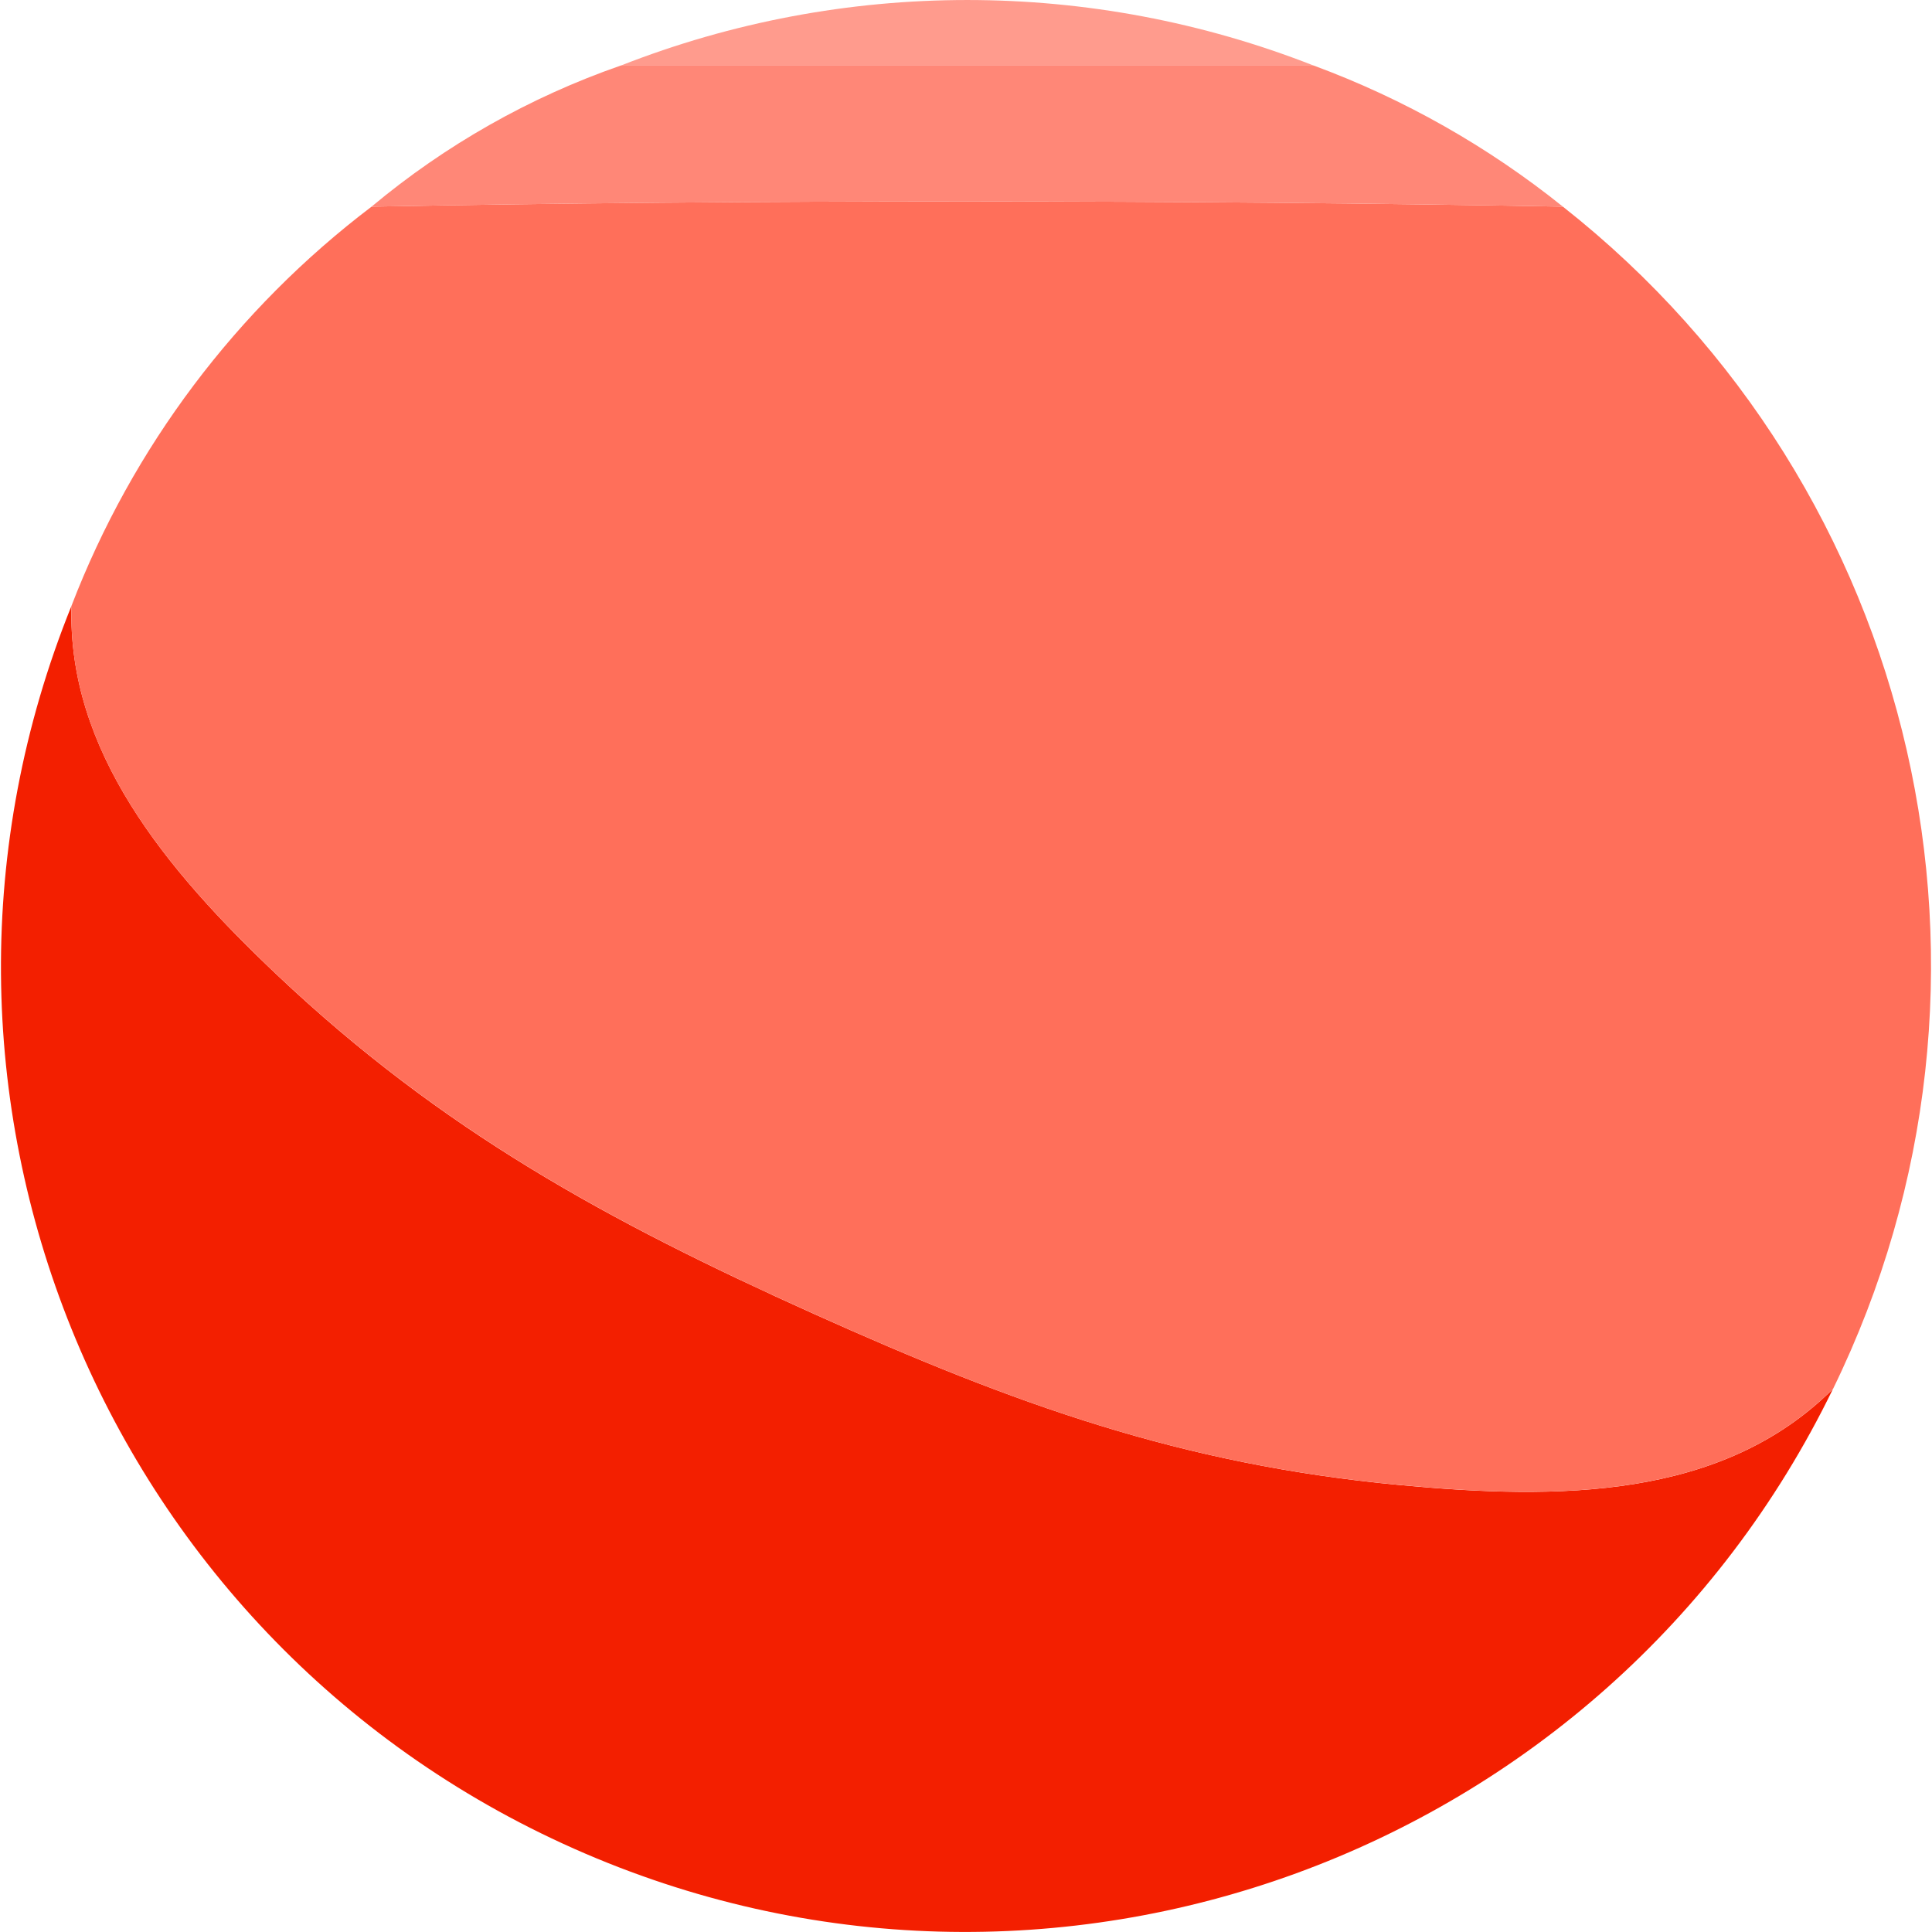
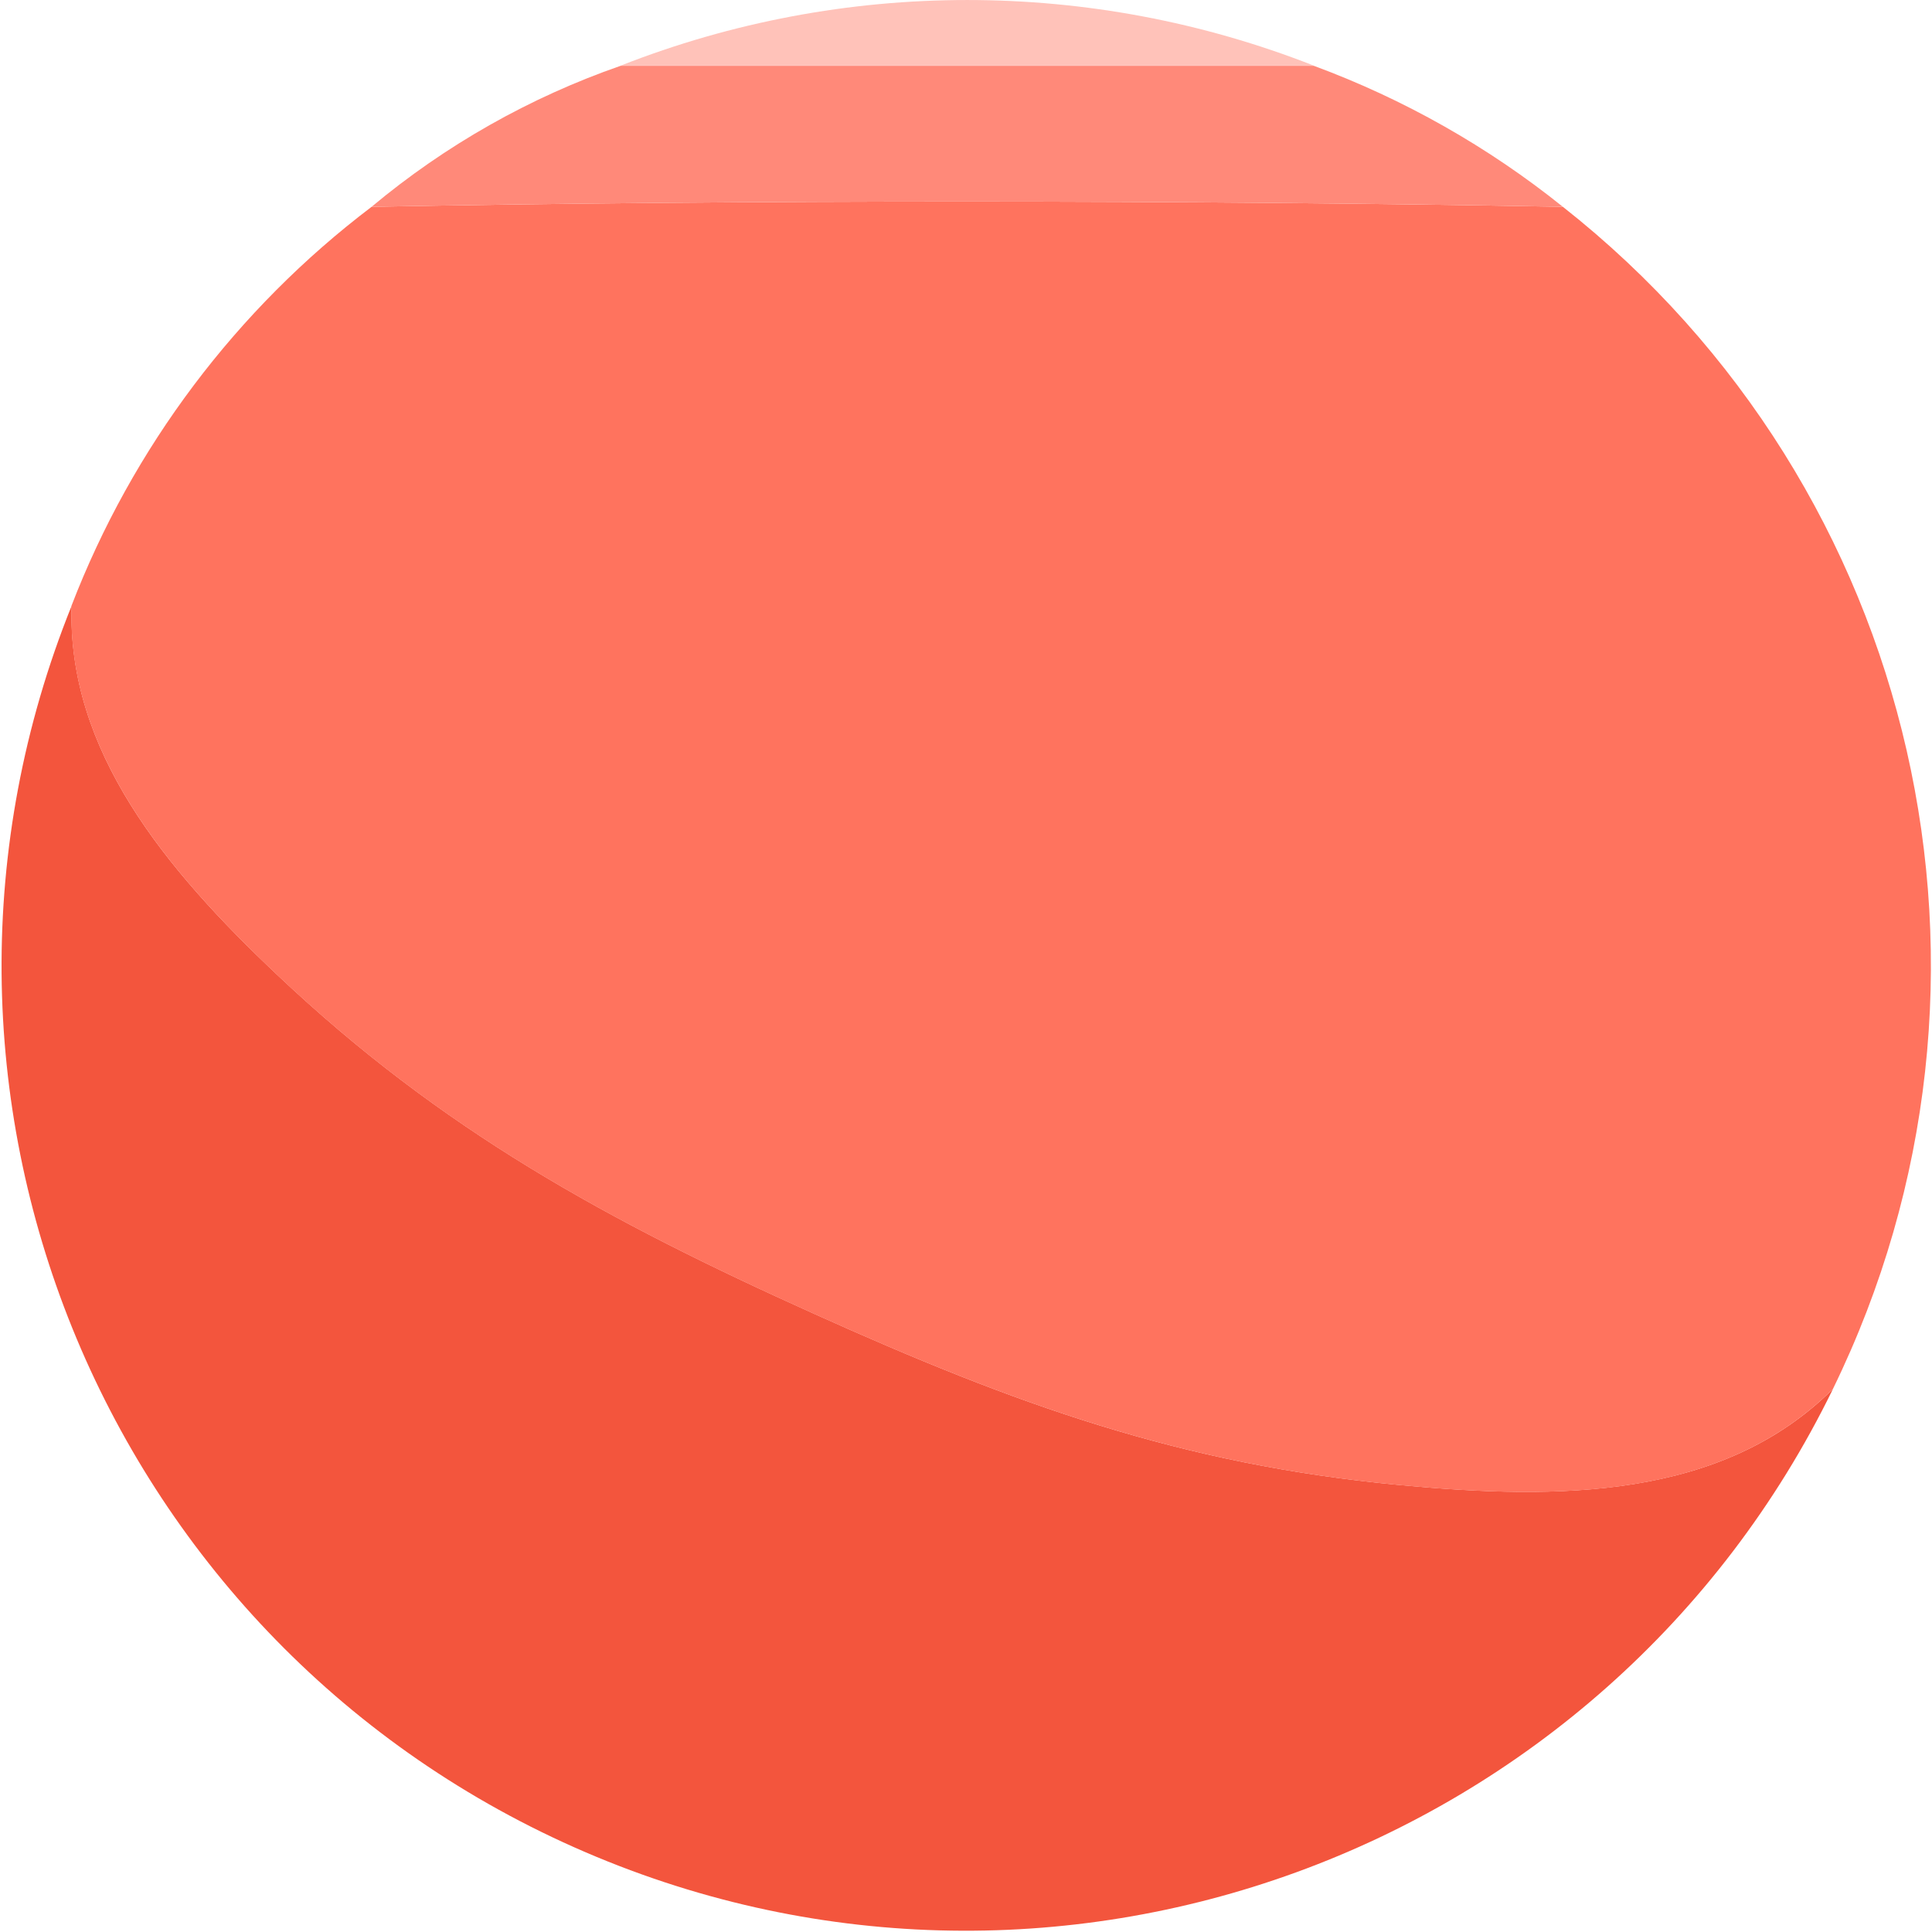
- <svg xmlns="http://www.w3.org/2000/svg" width="49.713" height="49.722" viewBox="0 0 49.713 49.722">
+ <svg xmlns="http://www.w3.org/2000/svg" width="48.531" height="48.54" viewBox="0 0 48.531 48.54">
  <defs>
    <clipPath id="clip-path">
-       <rect id="Rechteck_31" data-name="Rechteck 31" width="49.713" height="49.722" fill="none" />
+       <rect id="rectangle_41" data-name="rectangle 41" width="48.531" height="48.54" fill="none" />
    </clipPath>
  </defs>
-   <g id="Gruppe_45" data-name="Gruppe 45" transform="translate(0 0)">
-     <g id="Gruppe_44" data-name="Gruppe 44" transform="translate(0 0)" clip-path="url(#clip-path)">
-       <path id="Pfad_413" data-name="Pfad 413" d="M47.173,43.716c-2.859,2.848-7.074,2.856-11.159,2.472-5.624-.529-9.909-2.084-15.06-4.4-5.315-2.391-9.588-4.723-13.823-8.726-2.879-2.722-5.4-5.774-5.291-9.5A24.82,24.82,0,0,0,47.173,43.716" transform="translate(0 -7.97)" fill="#f31f00" />
-       <path id="Pfad_414" data-name="Pfad 414" d="M48.112,38.4A24.851,24.851,0,0,0,41.161,7.969c-9.548-.176-21.056-.183-30.659,0A23.473,23.473,0,0,0,2.779,18.241c-.112,3.726,2.411,6.777,5.291,9.5,4.235,4,8.508,6.335,13.823,8.726,5.151,2.318,9.436,3.873,15.06,4.4,4.086.384,8.3.377,11.159-2.472" transform="translate(-0.939 -2.651)" fill="#ff6f5a" />
-       <path id="Pfad_415" data-name="Pfad 415" d="M45.111,6.182a22.949,22.949,0,0,0-6.41-3.63H20.861a20.5,20.5,0,0,0-6.409,3.63c9.6-.182,21.11-.176,30.659,0" transform="translate(-4.889 -0.864)" fill="#ff8777" />
-       <path id="Pfad_416" data-name="Pfad 416" d="M41.978,1.689a24.4,24.4,0,0,0-17.839,0Z" transform="translate(-8.166 0)" fill="#ff9b8d" />
+   <g id="group_64" data-name="group 64" transform="translate(0 0)">
+     <g id="group_63" data-name="group 63" transform="translate(0 0)" clip-path="url(#clip-path)">
+       <path id="path_915" data-name="path 915" d="M46.052,43.237c-2.791,2.78-6.906,2.788-10.894,2.413-5.49-.517-9.673-2.035-14.7-4.3-5.189-2.335-9.36-4.61-13.495-8.519C4.151,30.176,1.687,27.2,1.8,23.56A24.23,24.23,0,0,0,46.052,43.237" transform="translate(0 -8.341)" fill="#f3553d" />
+       <path id="path_916" data-name="path 916" d="M47.034,37.67a24.26,24.26,0,0,0-6.785-29.7c-9.321-.172-20.555-.178-29.93,0A22.915,22.915,0,0,0,2.779,17.993c-.11,3.637,2.354,6.616,5.165,9.273,4.134,3.908,8.306,6.184,13.495,8.519,5.028,2.263,9.211,3.781,14.7,4.3,3.988.375,8.1.368,10.894-2.413" transform="translate(-0.983 -2.774)" fill="#ff735e" />
+       <path id="path_917" data-name="path 917" d="M44.382,6.1a22.4,22.4,0,0,0-6.258-3.543H20.709A20.015,20.015,0,0,0,14.452,6.1c9.375-.178,20.608-.172,29.93,0" transform="translate(-5.116 -0.904)" fill="#ff8979" />
+       <path id="path_918" data-name="path 918" d="M41.554,1.649a23.82,23.82,0,0,0-17.415,0Z" transform="translate(-8.545 0)" fill="#ffc2b9" />
    </g>
  </g>
</svg>
